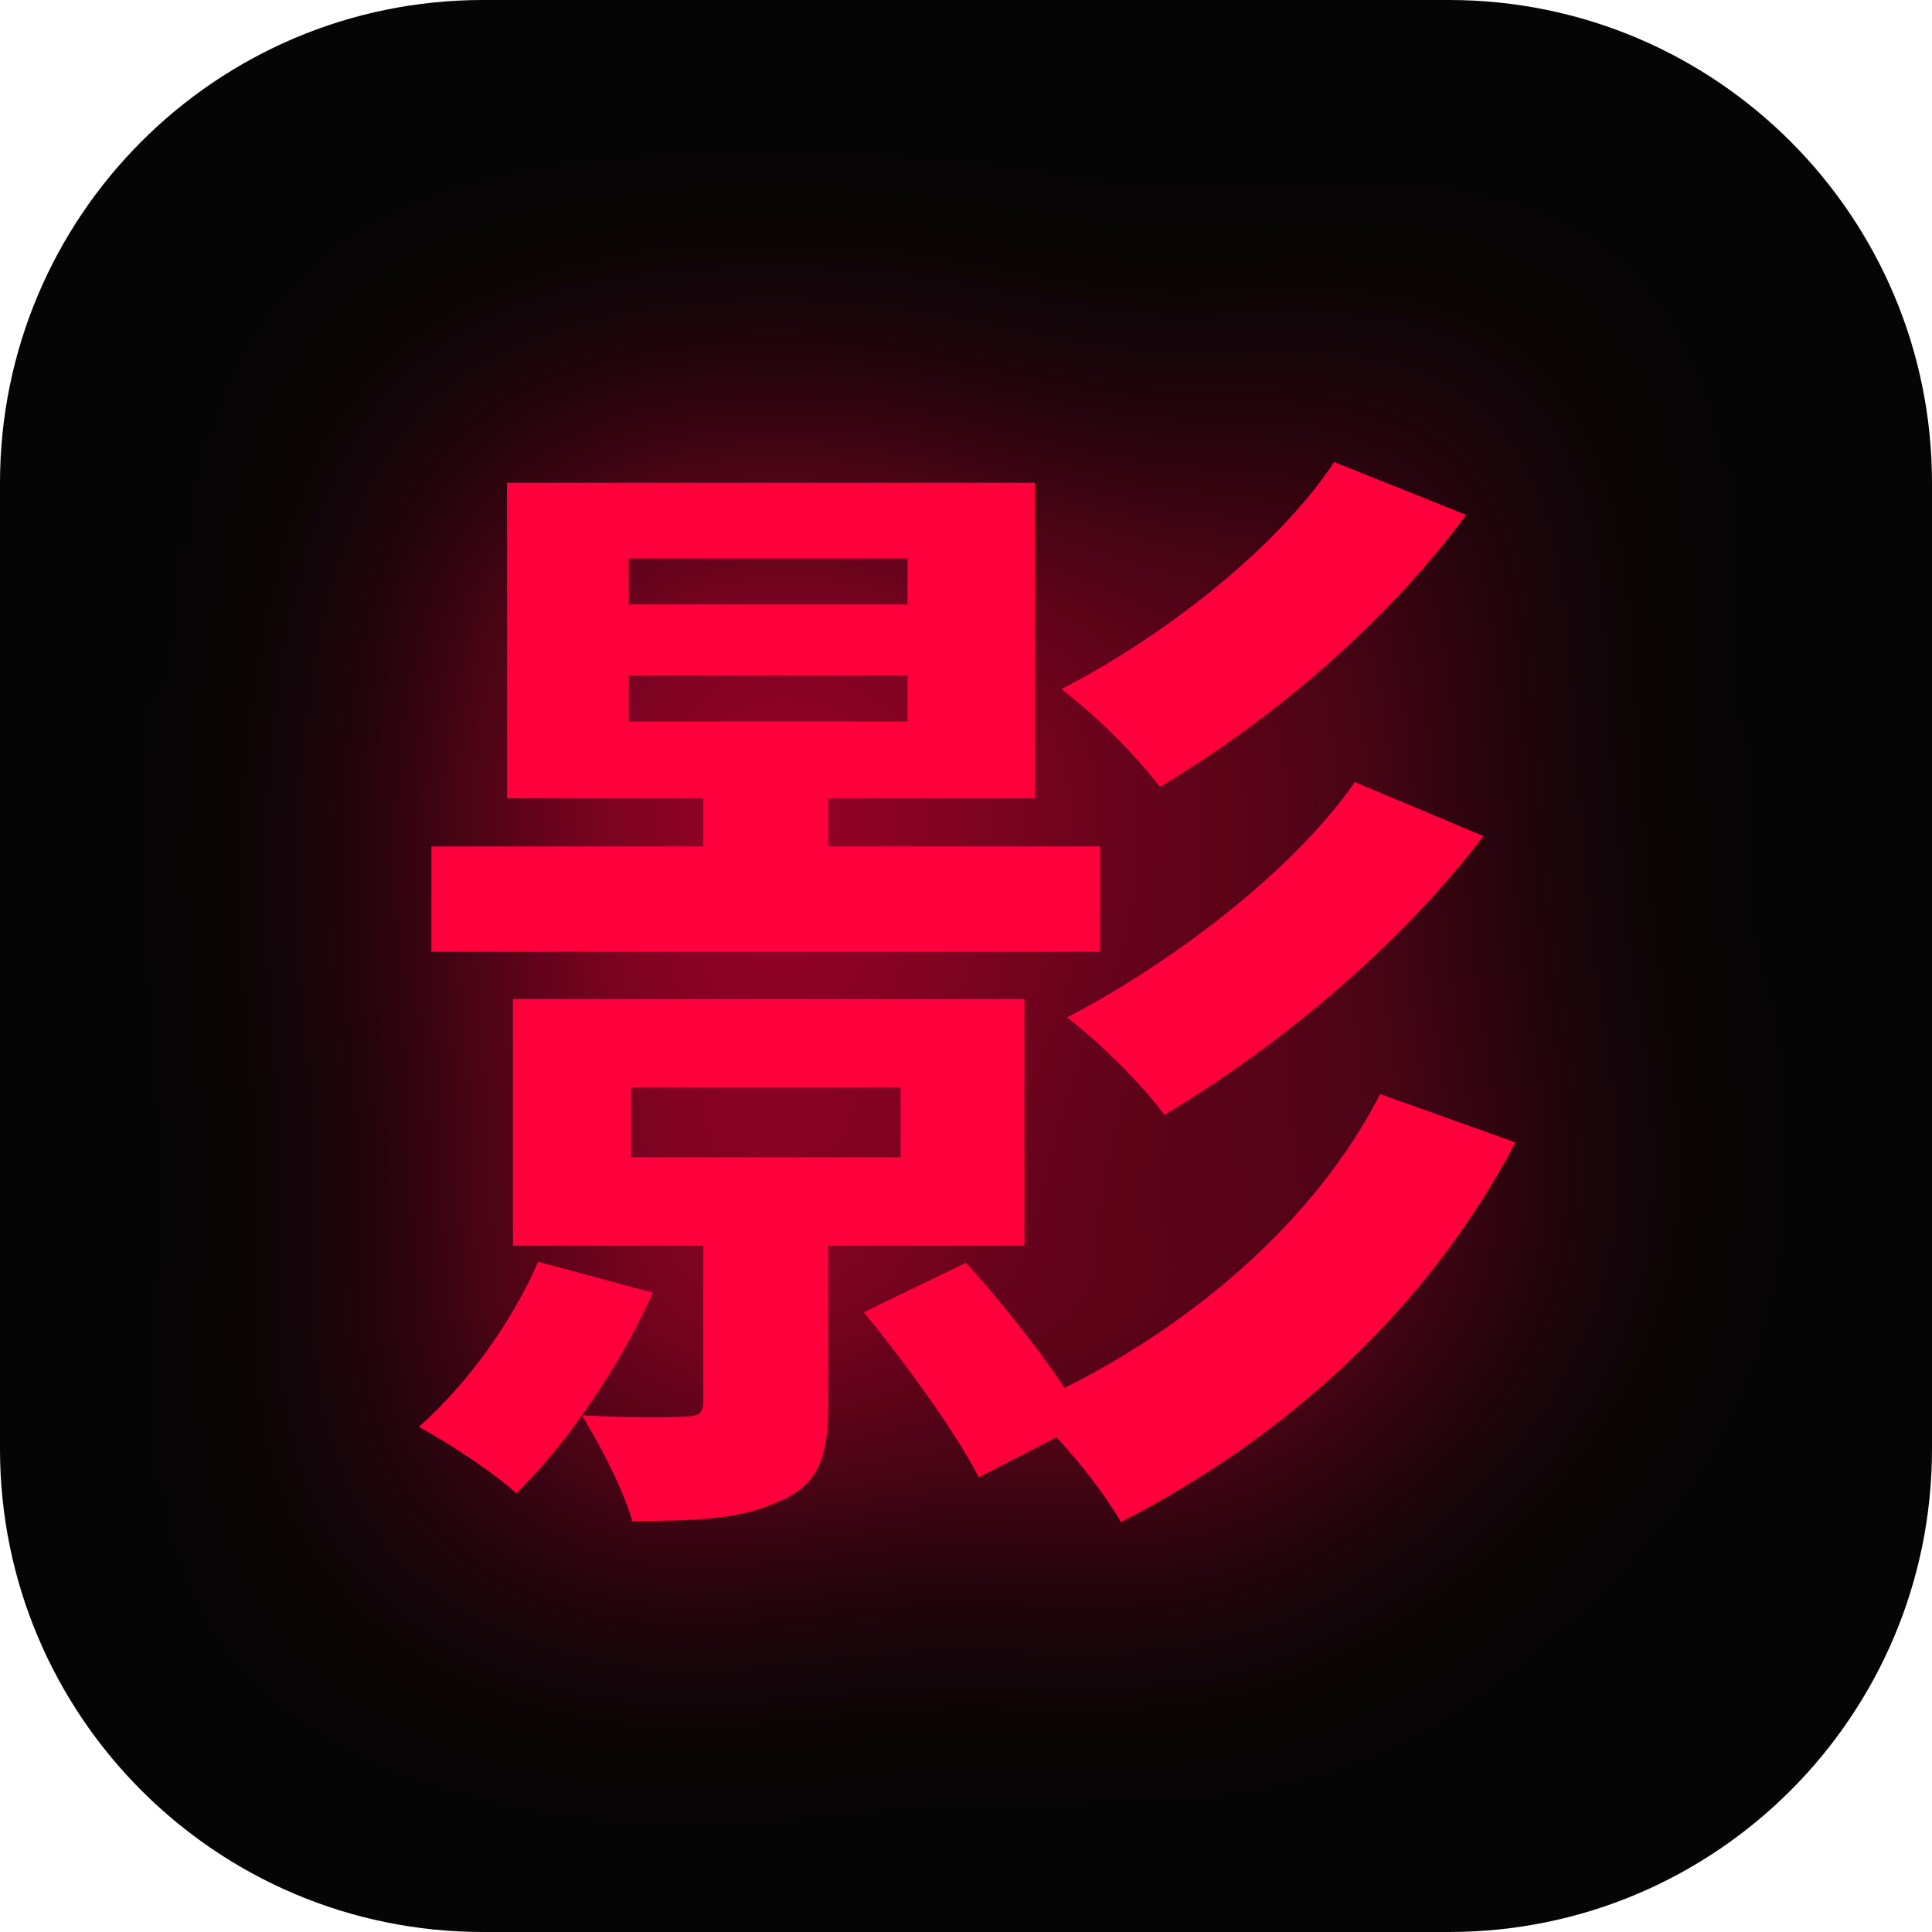
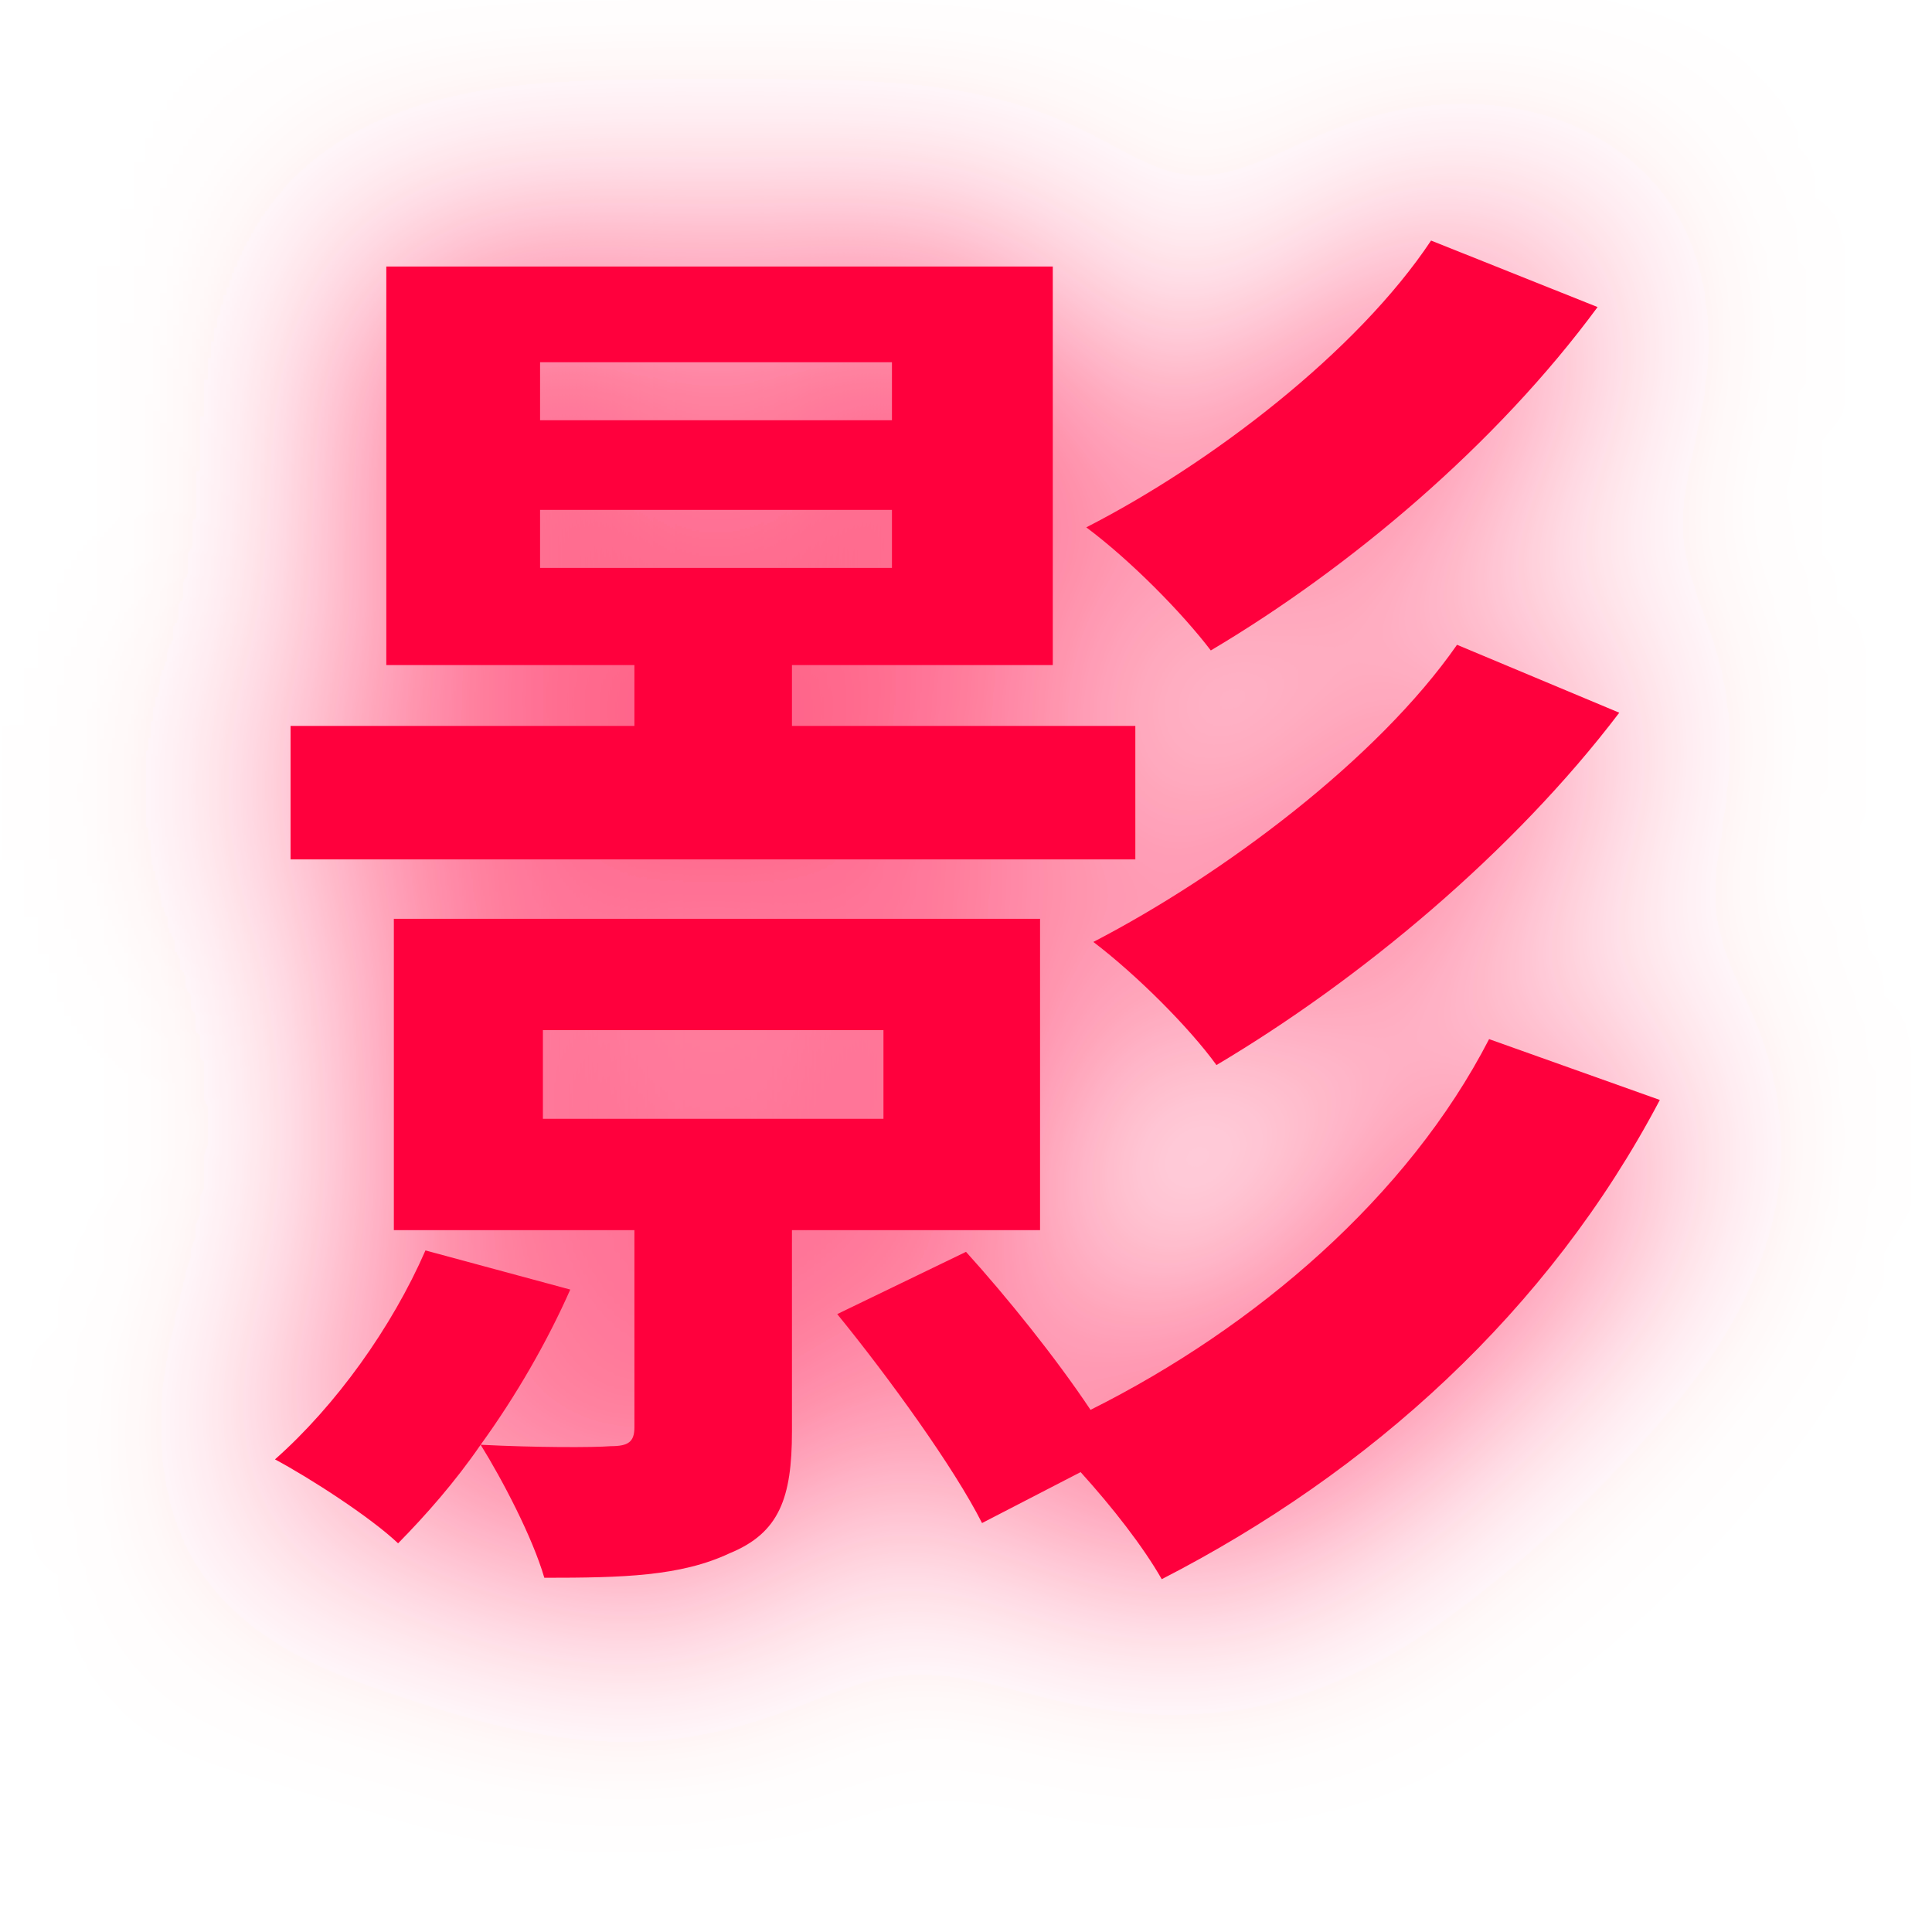
- <svg xmlns="http://www.w3.org/2000/svg" width="128" height="128" viewBox="0 0 128 128" fill="none">
-   <rect width="128" height="128" fill="#050505" rx="32" />
-   <text x="64" y="94" font-family="system-ui, -apple-system, sans-serif" font-size="76" font-weight="900" fill="#FF003C" text-anchor="middle" style="filter: drop-shadow(0px 0px 10px rgba(255,0,60,0.8));">
+ <svg xmlns="http://www.w3.org/2000/svg" width="64" height="64" viewBox="0 0 64 64" fill="none">
+   <text x="32" y="48" font-family="'Noto Sans JP', sans-serif" font-size="48" font-weight="900" fill="#FF003C" text-anchor="middle" style="filter: drop-shadow(0px 0px 4px rgba(255,0,60,0.8));">
    影
  </text>
</svg>
